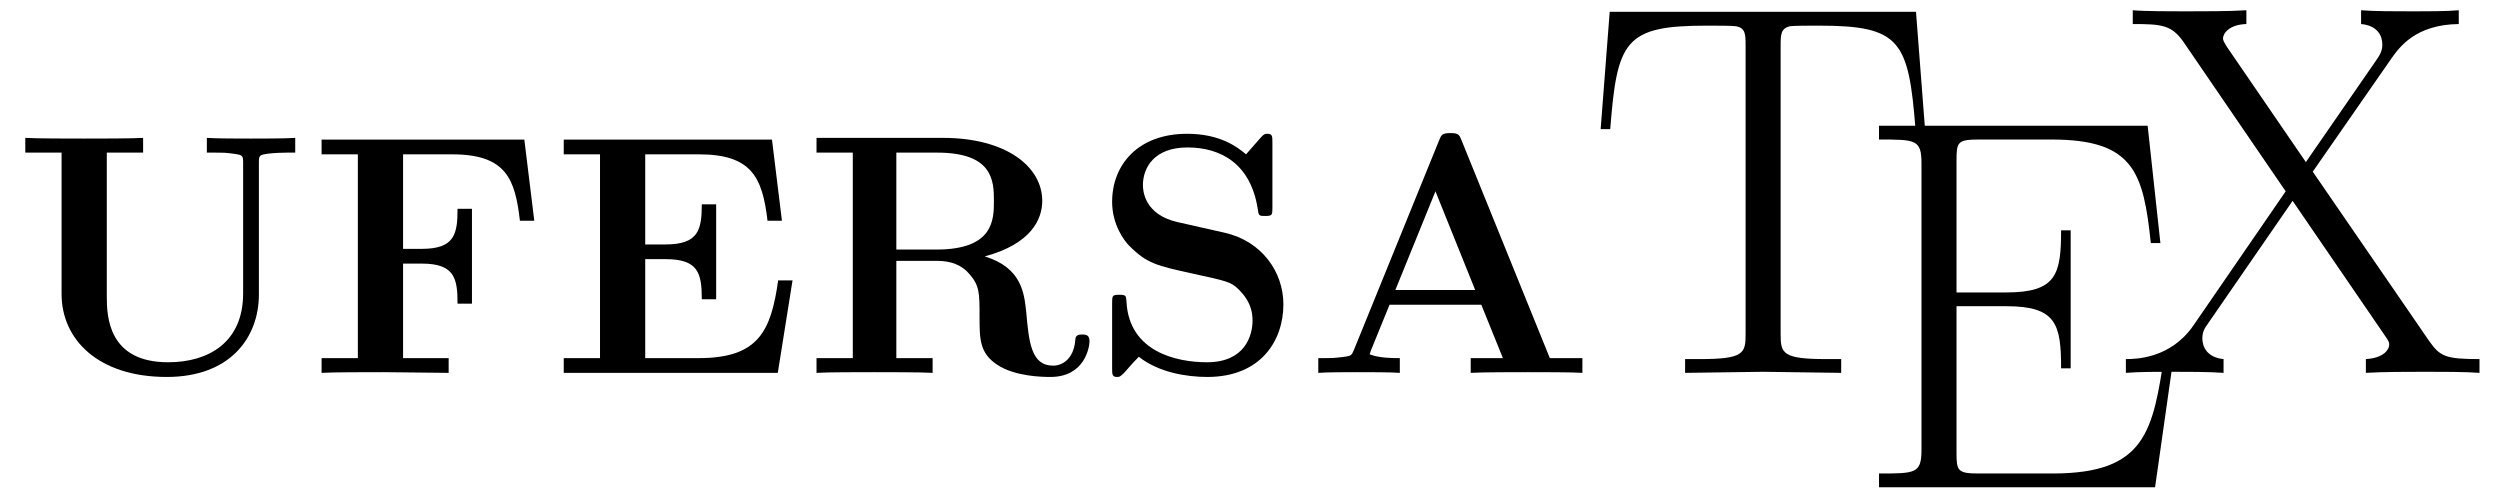
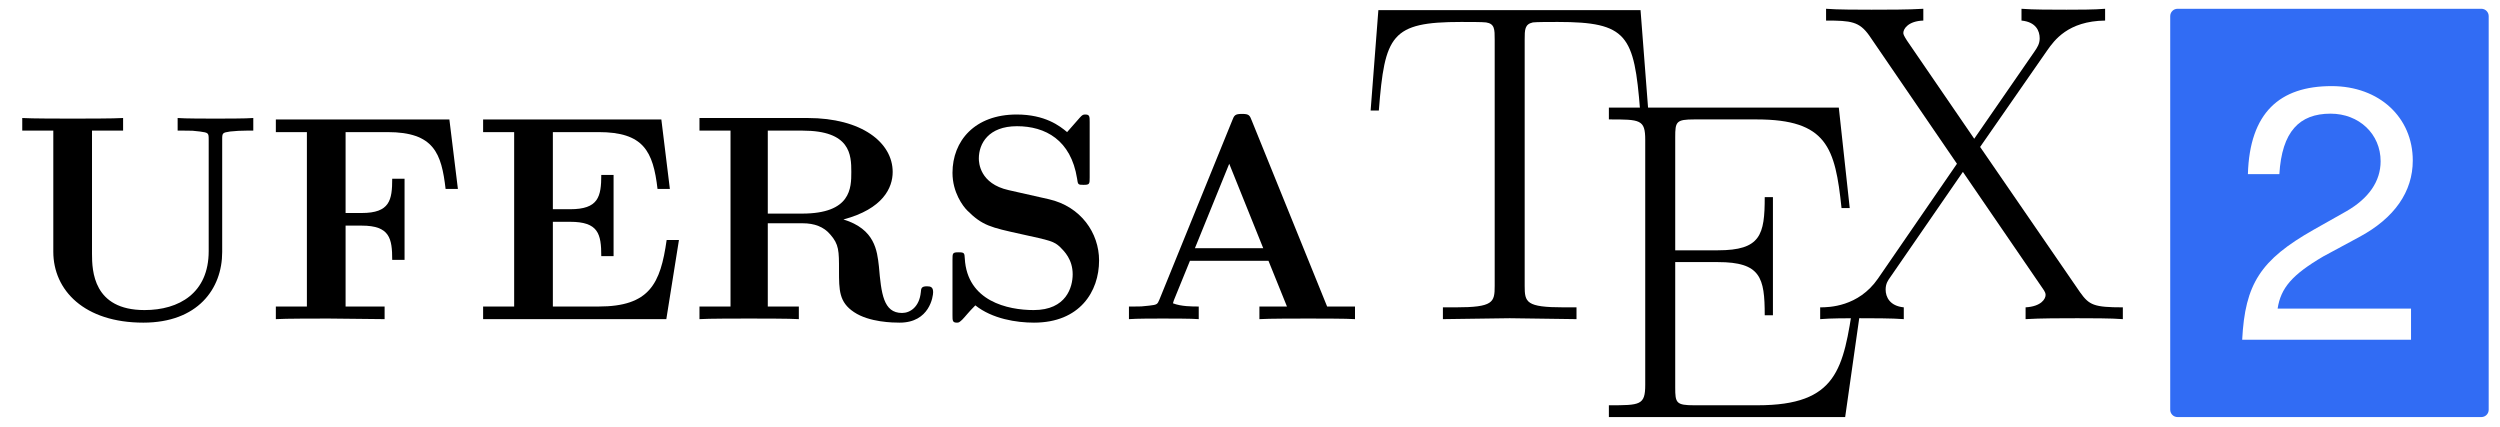
- <svg xmlns="http://www.w3.org/2000/svg" xmlns:xlink="http://www.w3.org/1999/xlink" width="725.76" height="144.72" viewBox="0 0 725.76 144.72">
+ <svg xmlns="http://www.w3.org/2000/svg" xmlns:xlink="http://www.w3.org/1999/xlink" width="847.93" height="144.72" viewBox="0 0 847.93 144.72">
  <defs>
    <g>
      <g id="glyph-0-0">
        <path d="M 82.141 -63.938 L 82.141 -68.219 C 79.844 -68.016 72.094 -68.016 69.312 -68.016 C 66.531 -68.016 58.766 -68.016 56.484 -68.219 L 56.484 -63.938 L 58.766 -63.938 C 61.453 -63.938 61.656 -63.938 64.031 -63.641 C 66.922 -63.25 67.016 -63.141 67.016 -60.953 L 67.016 -23.062 C 67.016 -8.844 56.984 -3.078 45.25 -3.078 C 27.844 -3.078 27.438 -16.406 27.438 -22.172 L 27.438 -63.938 L 37.984 -63.938 L 37.984 -68.219 C 35.094 -68.016 24.469 -68.016 20.875 -68.016 C 17.297 -68.016 6.656 -68.016 3.781 -68.219 L 3.781 -63.938 L 14.312 -63.938 L 14.312 -22.875 C 14.312 -9.75 24.859 1.188 44.844 1.188 C 63.25 1.188 71.594 -10.234 71.594 -22.766 L 71.594 -60.953 C 71.594 -63.141 71.688 -63.25 74.281 -63.641 C 76.062 -63.844 78.062 -63.938 79.844 -63.938 Z M 82.141 -63.938 " />
      </g>
      <g id="glyph-0-1">
        <path d="M 65.531 -44.156 L 62.641 -67.719 L 3.781 -67.719 L 3.781 -63.438 L 14.312 -63.438 L 14.312 -4.281 L 3.781 -4.281 L 3.781 0 C 6.656 -0.203 18 -0.203 21.672 -0.203 L 40.672 0 L 40.672 -4.281 L 27.438 -4.281 L 27.438 -31.719 L 32.906 -31.719 C 42.453 -31.719 43.25 -27.344 43.25 -20.094 L 47.438 -20.094 L 47.438 -47.625 L 43.25 -47.625 C 43.25 -40.375 42.453 -36 32.906 -36 L 27.438 -36 L 27.438 -63.438 L 41.672 -63.438 C 57.469 -63.438 59.953 -56.188 61.359 -44.156 Z M 65.531 -44.156 " />
      </g>
      <g id="glyph-0-2">
        <path d="M 70.203 -26.844 L 66.031 -26.844 C 63.938 -12.031 60.266 -4.281 42.953 -4.281 L 27.438 -4.281 L 27.438 -33.016 L 33.312 -33.016 C 42.859 -33.016 43.859 -28.938 43.859 -21.375 L 48.031 -21.375 L 48.031 -48.922 L 43.859 -48.922 C 43.859 -41.469 42.859 -37.281 33.312 -37.281 L 27.438 -37.281 L 27.438 -63.438 L 42.953 -63.438 C 58.172 -63.438 61.453 -56.984 62.938 -44.156 L 67.125 -44.156 L 64.234 -67.719 L 3.781 -67.719 L 3.781 -63.438 L 14.312 -63.438 L 14.312 -4.281 L 3.781 -4.281 L 3.781 0 L 65.922 0 Z M 70.203 -26.844 " />
      </g>
      <g id="glyph-0-3">
        <path d="M 83.031 -9.141 C 83.031 -10.844 82.234 -11.141 80.938 -11.141 C 79.047 -11.141 78.953 -10.438 78.859 -9.141 C 78.359 -4.172 75.281 -2.094 72.484 -2.094 C 66.125 -2.094 65.438 -8.75 64.641 -17.906 C 64.031 -23.172 63.344 -30.531 52.609 -33.812 C 66.031 -37.391 69.312 -44.547 69.312 -49.922 C 69.312 -59.859 58.859 -68.219 40.469 -68.219 L 3.781 -68.219 L 3.781 -63.938 L 14.312 -63.938 L 14.312 -4.281 L 3.781 -4.281 L 3.781 0 C 6.656 -0.203 17 -0.203 20.578 -0.203 C 24.156 -0.203 34.609 -0.203 37.484 0 L 37.484 -4.281 L 26.953 -4.281 L 26.953 -32.516 L 38.781 -32.516 C 42.766 -32.516 45.938 -31.328 48.125 -28.734 C 51.109 -25.359 51.109 -23.172 51.109 -16.5 C 51.109 -9.844 51.109 -5.766 56.188 -2.391 C 61.359 1.094 69.5 1.188 71.688 1.188 C 81.844 1.188 83.031 -7.75 83.031 -9.141 Z M 55.281 -49.922 C 55.281 -44.453 55.188 -35.797 38.578 -35.797 L 26.953 -35.797 L 26.953 -63.938 L 38.781 -63.938 C 54.984 -63.938 55.281 -55.781 55.281 -49.922 Z M 55.281 -49.922 " />
      </g>
      <g id="glyph-0-4">
        <path d="M 55.891 -19.891 C 55.891 -29.234 49.719 -38.188 38.875 -40.672 L 25.25 -43.75 C 15.406 -45.938 15.109 -53.094 15.109 -54.484 C 15.109 -59.562 18.391 -65.438 28.047 -65.438 C 37.688 -65.438 46.344 -60.75 48.422 -47.734 C 48.719 -45.641 48.719 -45.547 50.609 -45.547 C 52.703 -45.547 52.703 -45.844 52.703 -48.125 L 52.703 -66.828 C 52.703 -68.719 52.703 -69.406 51.203 -69.406 C 50.516 -69.406 50.219 -69.312 49.328 -68.312 L 45.047 -63.438 C 42.562 -65.531 37.594 -69.406 27.938 -69.406 C 13.719 -69.406 6.172 -60.453 6.172 -49.625 C 6.172 -42.953 9.75 -38.281 11.141 -36.891 C 16.312 -31.719 19.094 -31.125 29.438 -28.844 C 39.375 -26.656 40.578 -26.453 42.766 -24.359 C 44.047 -23.062 46.938 -20.281 46.938 -15.219 C 46.938 -10.938 44.844 -3.078 33.703 -3.078 C 24.953 -3.078 11.141 -6.062 10.344 -20.578 C 10.234 -22.375 10.234 -22.672 8.25 -22.672 C 6.172 -22.672 6.172 -22.375 6.172 -20.094 L 6.172 -1.391 C 6.172 0.5 6.172 1.188 7.656 1.188 C 8.359 1.188 8.453 1.094 9.453 0.203 C 10.547 -0.891 11.438 -2.188 13.922 -4.672 C 19.688 -0.094 27.844 1.188 33.812 1.188 C 49.328 1.188 55.891 -9.344 55.891 -19.891 Z M 55.891 -19.891 " />
      </g>
      <g id="glyph-0-5">
        <path d="M 80.547 0 L 80.547 -4.281 L 71.094 -4.281 L 45.547 -67.312 C 44.844 -69.109 44.641 -69.609 42.266 -69.609 C 39.781 -69.609 39.578 -69.109 38.875 -67.312 L 14.219 -6.656 C 13.531 -5.078 13.531 -4.875 10.734 -4.578 C 8.25 -4.281 7.859 -4.281 5.672 -4.281 L 3.875 -4.281 L 3.875 0 C 6.469 -0.203 12.422 -0.203 15.312 -0.203 C 18 -0.203 25.25 -0.203 27.547 0 L 27.547 -4.281 C 25.359 -4.281 21.578 -4.281 18.797 -5.375 C 19.094 -6.266 19.094 -6.469 19.297 -6.859 L 24.562 -19.781 L 51.203 -19.781 L 57.469 -4.281 L 48.125 -4.281 L 48.125 0 C 51.312 -0.203 60.953 -0.203 64.734 -0.203 C 67.922 -0.203 78.062 -0.203 80.547 0 Z M 49.422 -24.062 L 26.25 -24.062 L 37.891 -52.703 Z M 49.422 -24.062 " />
      </g>
      <g id="glyph-1-0">
        <path d="M 98.484 -70.75 L 95.859 -104.812 L 6.938 -104.812 L 4.312 -70.75 L 7.094 -70.75 C 9.094 -96.328 11.25 -100.797 34.984 -100.797 C 37.766 -100.797 42.234 -100.797 43.469 -100.641 C 46.391 -100.188 46.391 -98.328 46.391 -94.781 L 46.391 -11.25 C 46.391 -5.703 45.922 -4 33.141 -4 L 28.828 -4 L 28.828 0 L 51.484 -0.312 L 74.141 0 L 74.141 -4 L 69.812 -4 C 57.031 -4 56.562 -5.703 56.562 -11.25 L 56.562 -94.781 C 56.562 -98.172 56.562 -100.031 59.344 -100.641 C 60.578 -100.797 65.047 -100.797 67.812 -100.797 C 91.391 -100.797 93.703 -96.328 95.719 -70.75 Z M 98.484 -70.75 " />
      </g>
      <g id="glyph-1-1">
        <path d="M 93.547 -39 L 90.781 -39 C 87.391 -16.344 85.391 -4 58.266 -4 L 36.828 -4 C 30.672 -4 30.359 -4.781 30.359 -10.016 L 30.359 -52.562 L 44.844 -52.562 C 59.344 -52.562 60.719 -47.312 60.719 -34.531 L 63.5 -34.531 L 63.5 -74.594 L 60.719 -74.594 C 60.719 -61.797 59.344 -56.562 44.844 -56.562 L 30.359 -56.562 L 30.359 -94.938 C 30.359 -100.188 30.672 -100.953 36.828 -100.953 L 57.953 -100.953 C 81.844 -100.953 84.609 -91.391 86.766 -70.891 L 89.547 -70.891 L 85.844 -104.953 L 7.859 -104.953 L 7.859 -100.953 C 18.5 -100.953 20.188 -100.953 20.188 -94.016 L 20.188 -10.938 C 20.188 -4 18.5 -4 7.859 -4 L 7.859 0 L 88 0 Z M 93.547 -39 " />
      </g>
      <g id="glyph-1-2">
        <path d="M 104.656 0 L 104.656 -4 C 94.781 -4 93.25 -4.781 90.156 -9.094 L 56.25 -58.406 L 79.062 -91.234 C 81.375 -94.484 86 -101.109 98.641 -101.266 L 98.641 -105.266 C 95.094 -104.953 89.234 -104.953 85.547 -104.953 C 80.453 -104.953 74.141 -104.953 70.281 -105.266 L 70.281 -101.266 C 75.219 -100.797 76.453 -97.719 76.453 -95.25 C 76.453 -93.406 75.672 -92.172 74.594 -90.625 L 54.25 -61.188 L 31.438 -94.484 C 30.359 -96.172 30.203 -96.641 30.203 -97.094 C 30.203 -98.484 31.906 -101.109 36.984 -101.266 L 36.984 -105.266 C 32.062 -104.953 24.5 -104.953 19.422 -104.953 C 15.406 -104.953 7.703 -104.953 4 -105.266 L 4 -101.266 C 12.484 -101.266 15.266 -100.953 18.656 -96.172 L 48.391 -52.703 L 21.578 -13.719 C 14.953 -4.156 4.938 -4 2 -4 L 2 0 C 5.547 -0.312 11.406 -0.312 15.109 -0.312 C 19.266 -0.312 26.516 -0.312 30.359 0 L 30.359 -4 C 25.578 -4.469 24.203 -7.547 24.203 -10.016 C 24.203 -12.016 24.969 -13.094 25.734 -14.172 L 50.406 -49.938 L 77.219 -10.781 C 78.453 -9.094 78.453 -8.625 78.453 -8.172 C 78.453 -6.938 77.062 -4.312 71.672 -4 L 71.672 0 C 76.594 -0.312 84.156 -0.312 89.234 -0.312 C 93.25 -0.312 100.953 -0.312 104.656 0 Z M 104.656 0 " />
      </g>
+       <g id="glyph-2-0">
+         <path d="M 61.984 -60.781 C 61.984 -75.328 50.703 -86.016 34.453 -86.016 C 16.859 -86.016 6.672 -77.031 6.062 -56.172 L 16.734 -56.172 C 17.594 -70.609 23.531 -76.672 34.094 -76.672 C 43.797 -76.672 51.078 -69.75 51.078 -60.531 C 51.078 -53.734 47.062 -47.922 39.422 -43.547 L 28.266 -37.25 C 10.312 -27.047 5.094 -18.922 4.125 0 L 61.391 0 L 61.391 -10.547 L 16.141 -10.547 C 17.219 -17.594 21.109 -22.078 31.656 -28.266 L 43.797 -34.812 C 55.797 -41.25 61.984 -50.219 61.984 -60.781 Z M 61.984 -60.781 " />
+       </g>
    </g>
  </defs>
  <g fill="rgb(0%, 0%, 0%)" fill-opacity="1">
-     <use xlink:href="#glyph-0-0" x="3.564" y="108.244" />
-     <use xlink:href="#glyph-0-1" x="89.575" y="108.244" />
-     <use xlink:href="#glyph-0-2" x="159.874" y="108.244" />
-     <use xlink:href="#glyph-0-3" x="233.257" y="108.244" />
-     <use xlink:href="#glyph-0-4" x="316.682" y="108.244" />
-     <use xlink:href="#glyph-0-5" x="378.828" y="108.244" />
+     <use xlink:href="#glyph-0-0" x="3.767" y="108.244" />
+     <use xlink:href="#glyph-0-1" x="89.777" y="108.244" />
+     <use xlink:href="#glyph-0-2" x="160.077" y="108.244" />
+     <use xlink:href="#glyph-0-3" x="233.46" y="108.244" />
+     <use xlink:href="#glyph-0-4" x="316.885" y="108.244" />
+     <use xlink:href="#glyph-0-5" x="379.031" y="108.244" />
  </g>
  <g fill="rgb(0%, 0%, 0%)" fill-opacity="1">
-     <use xlink:href="#glyph-1-0" x="460.363" y="108.244" />
+     <use xlink:href="#glyph-1-0" x="460.566" y="108.244" />
  </g>
  <g fill="rgb(0%, 0%, 0%)" fill-opacity="1">
-     <use xlink:href="#glyph-1-1" x="537.625" y="141.457" />
+     <use xlink:href="#glyph-1-1" x="537.828" y="141.457" />
  </g>
  <g fill="rgb(0%, 0%, 0%)" fill-opacity="1">
-     <use xlink:href="#glyph-1-2" x="615.149" y="108.244" />
+     <use xlink:href="#glyph-1-2" x="615.352" y="108.244" />
+   </g>
+   <path fill-rule="nonzero" fill="rgb(19.199%, 42.4%, 95.699%)" fill-opacity="1" d="M 736.078 138.973 L 736.078 5.461 C 736.078 4.09 737.191 2.977 738.566 2.977 L 841.609 2.977 C 842.98 2.977 844.094 4.09 844.094 5.461 L 844.094 138.973 C 844.094 140.344 842.98 141.457 841.609 141.457 L 738.566 141.457 C 737.191 141.457 736.078 140.344 736.078 138.973 Z M 736.078 138.973 " />
+   <g fill="rgb(100%, 100%, 100%)" fill-opacity="1">
+     <use xlink:href="#glyph-2-0" x="756.362" y="115.222" />
  </g>
</svg>
